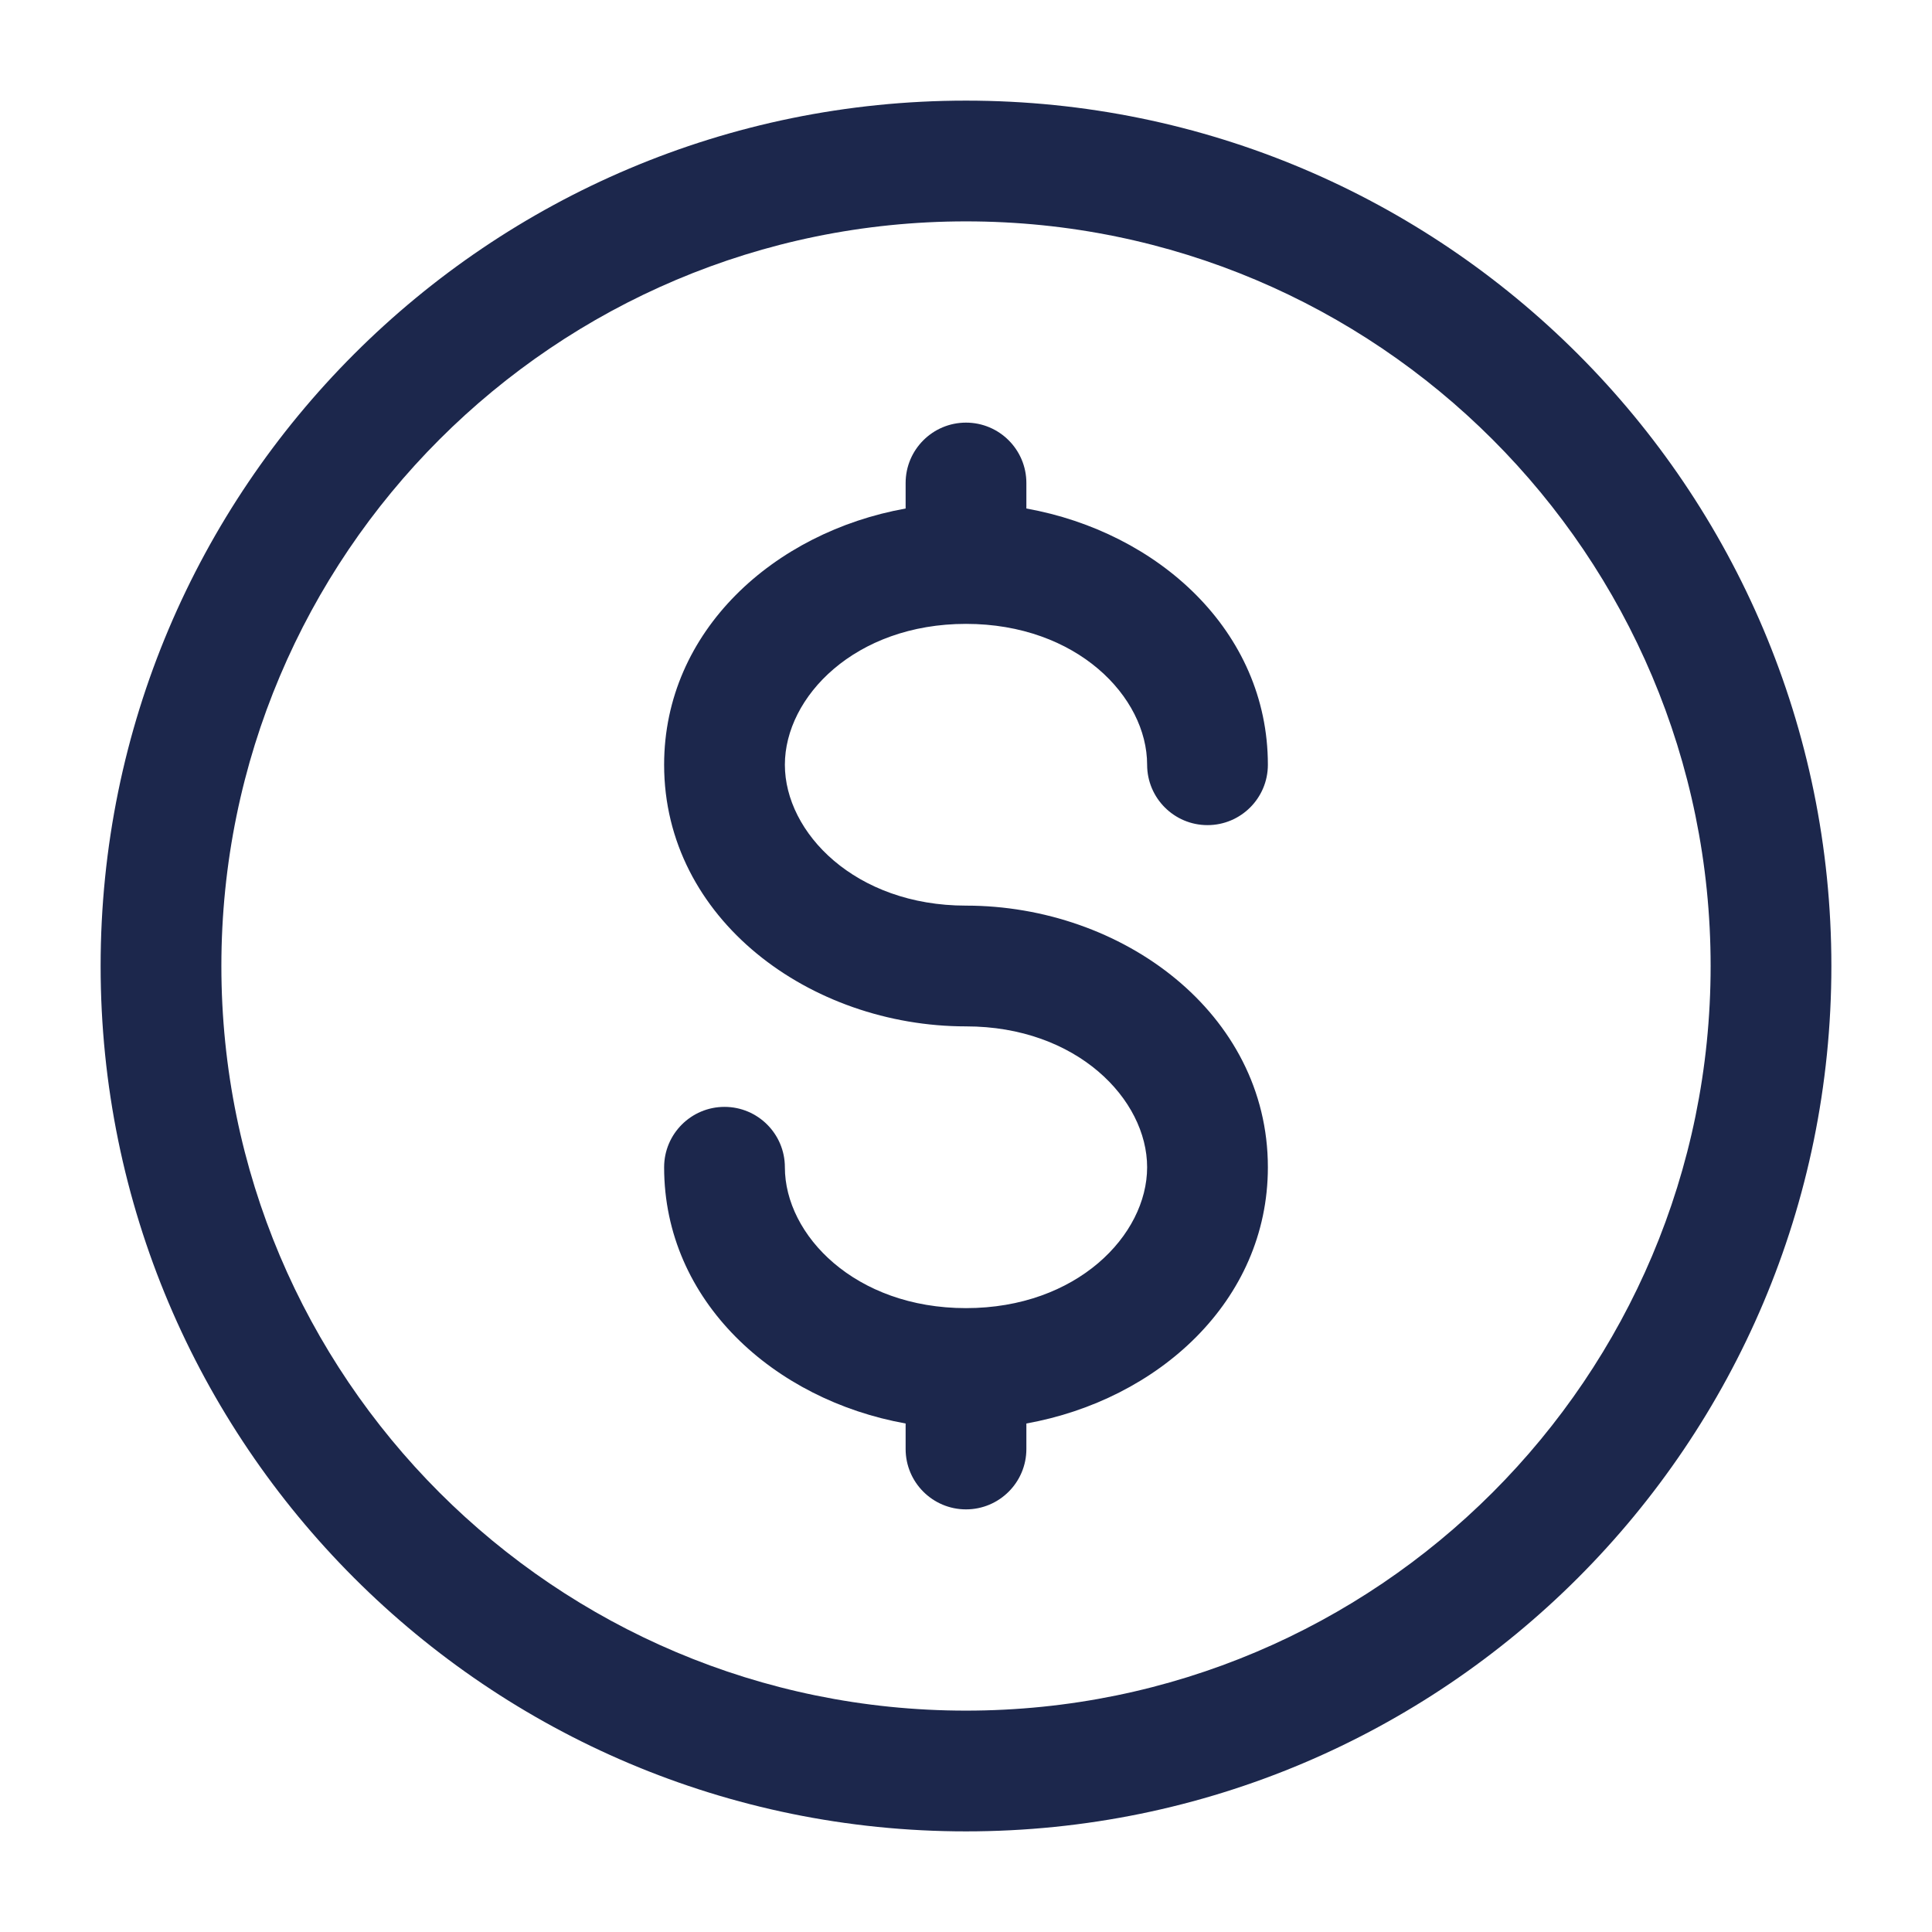
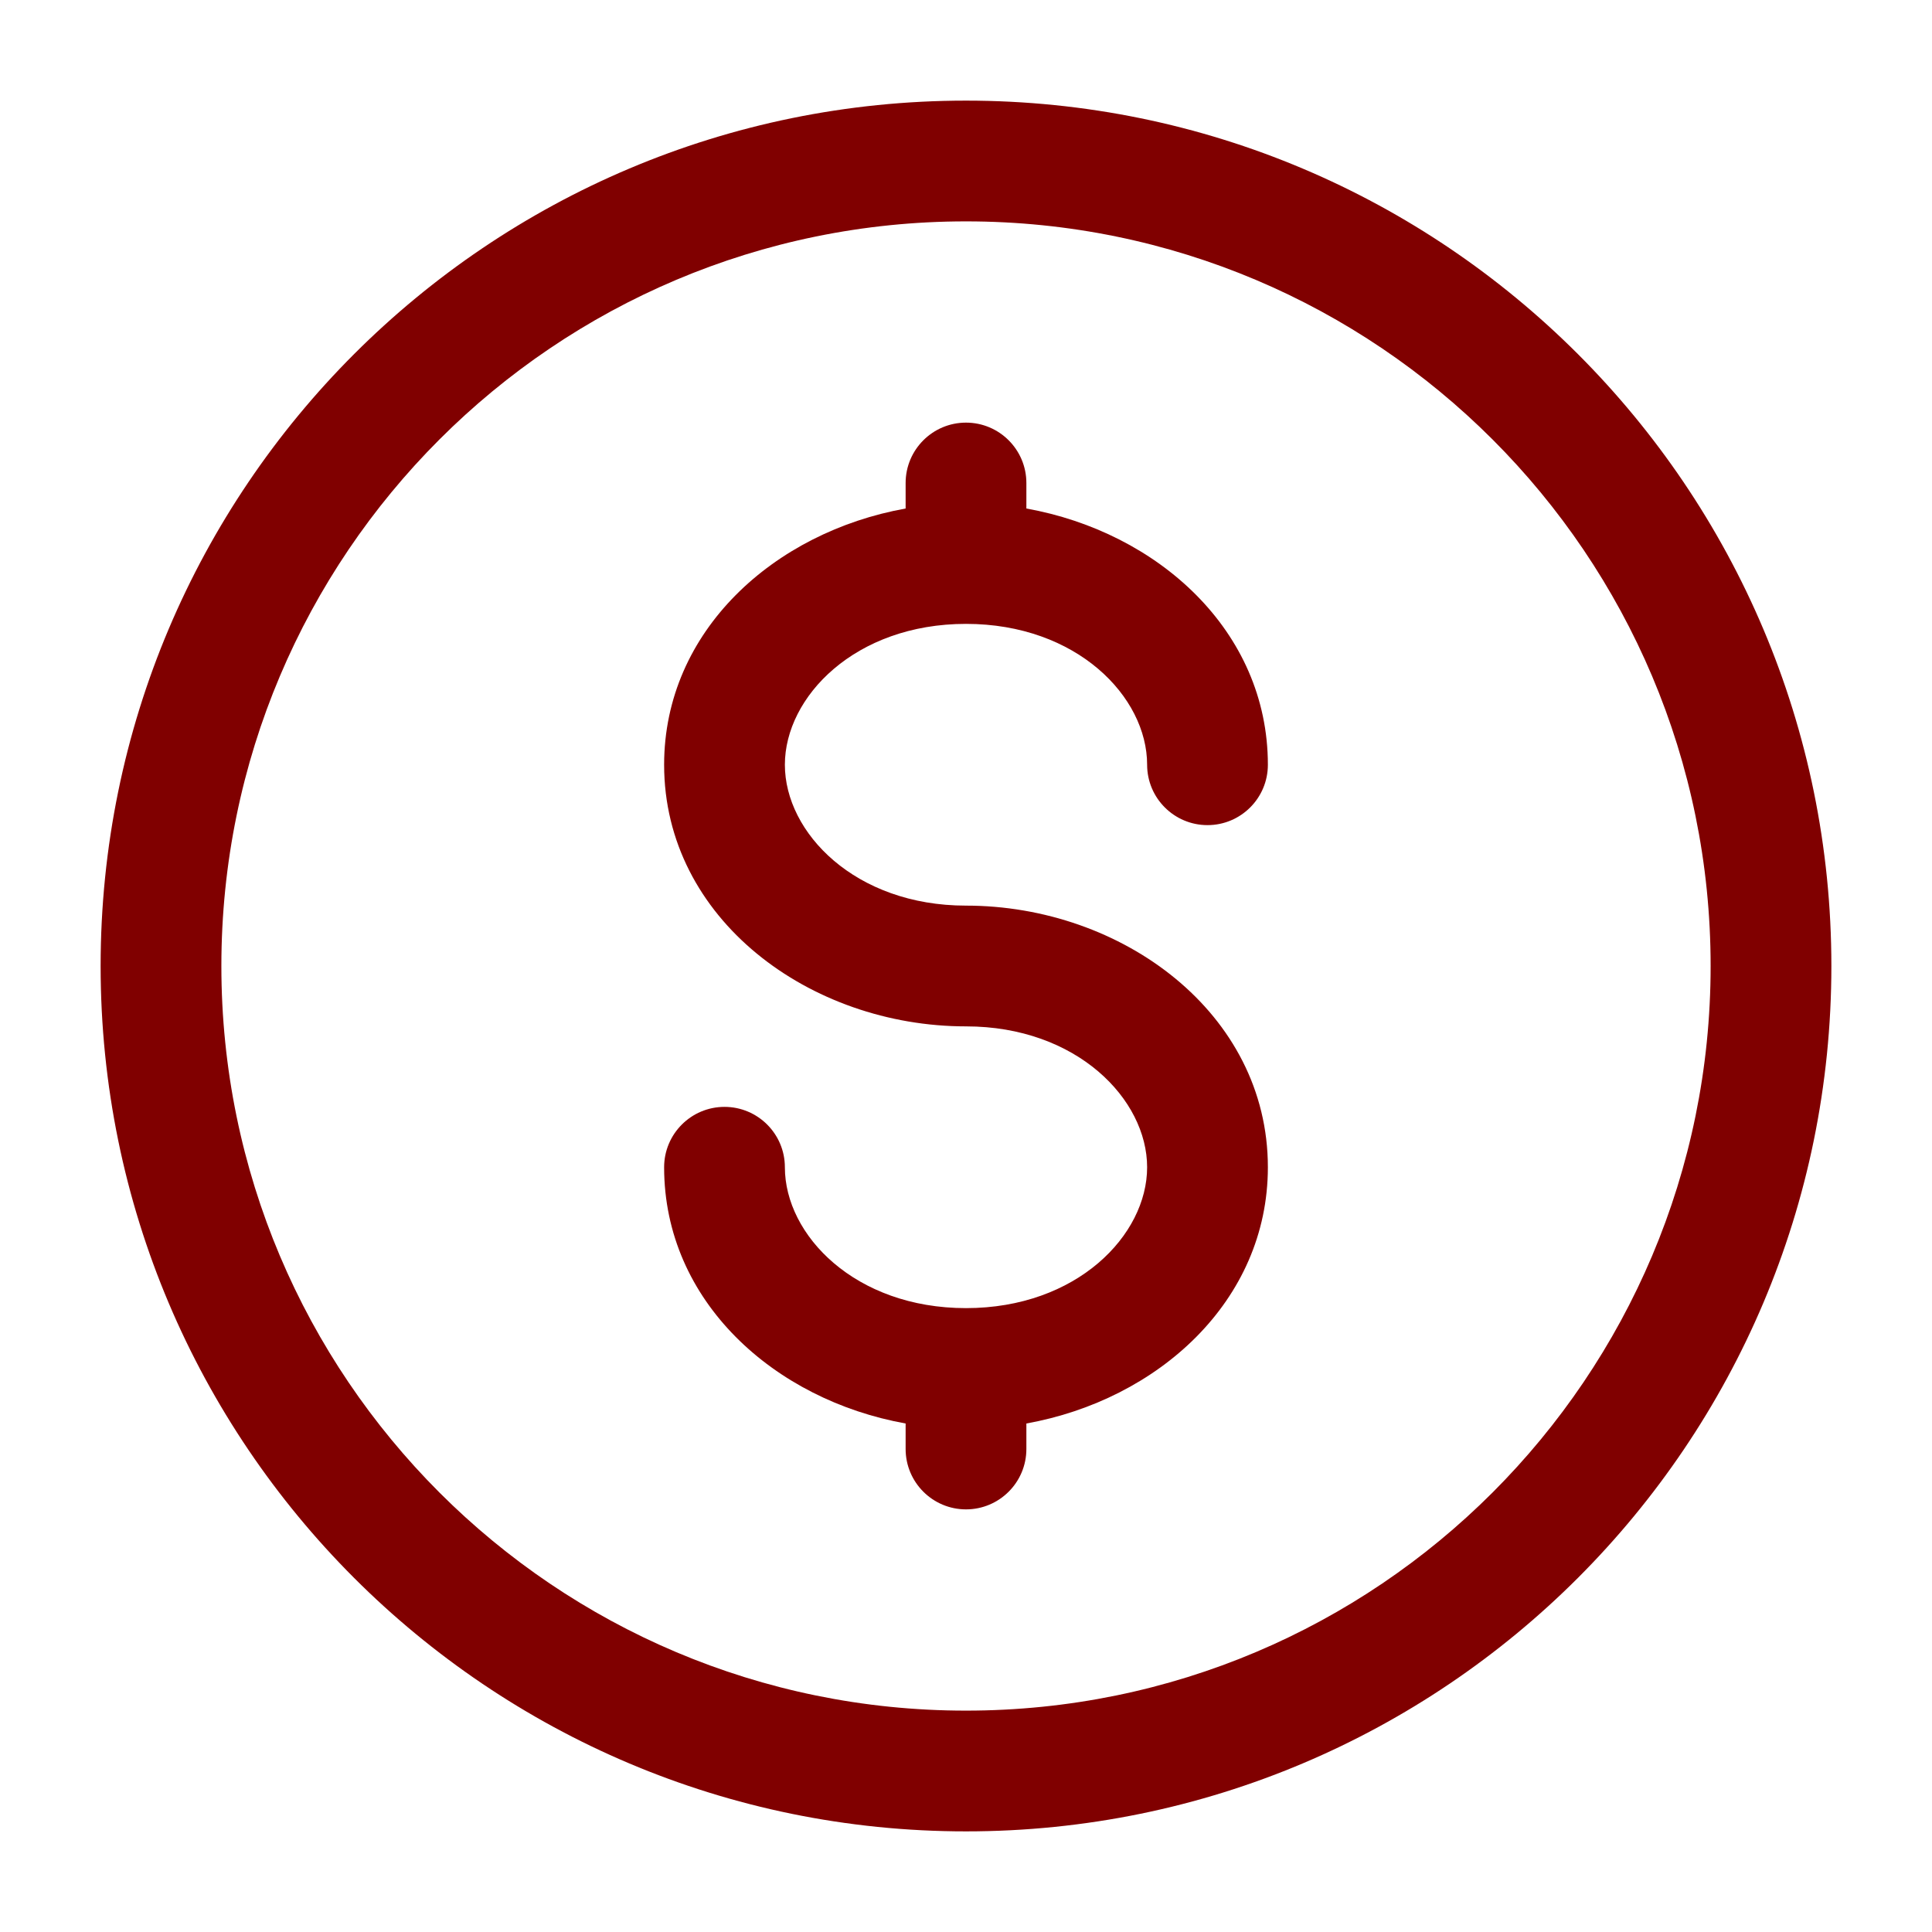
<svg xmlns="http://www.w3.org/2000/svg" width="24" height="24" viewBox="0 0 24 24" fill="none">
-   <path fill-rule="evenodd" clip-rule="evenodd" d="M12 2.75C6.891 2.75 2.75 6.891 2.75 12C2.75 17.109 6.891 21.25 12 21.25C17.109 21.25 21.25 17.109 21.25 12C21.25 6.891 17.109 2.75 12 2.75ZM1.25 12C1.25 6.063 6.063 1.25 12 1.25C17.937 1.25 22.75 6.063 22.75 12C22.75 17.937 17.937 22.75 12 22.75C6.063 22.75 1.25 17.937 1.25 12ZM12 5.25C12.414 5.25 12.75 5.586 12.75 6V6.317C14.38 6.609 15.75 7.834 15.75 9.5C15.75 9.914 15.414 10.25 15 10.25C14.586 10.25 14.25 9.914 14.25 9.5C14.25 8.656 13.377 7.75 12 7.75C10.623 7.75 9.75 8.656 9.75 9.5C9.75 10.344 10.623 11.25 12 11.25C13.937 11.25 15.75 12.583 15.75 14.5C15.75 16.166 14.38 17.391 12.75 17.683V18C12.75 18.414 12.414 18.75 12 18.75C11.586 18.75 11.25 18.414 11.25 18V17.683C9.62 17.391 8.25 16.166 8.25 14.5C8.25 14.086 8.586 13.75 9 13.75C9.414 13.75 9.75 14.086 9.75 14.5C9.75 15.344 10.623 16.25 12 16.25C13.377 16.25 14.25 15.344 14.25 14.5C14.25 13.656 13.377 12.75 12 12.75C10.063 12.75 8.25 11.417 8.25 9.5C8.25 7.834 9.62 6.609 11.25 6.317V6C11.25 5.586 11.586 5.25 12 5.25Z" fill="#1C274C" />
+   <path fill-rule="evenodd" clip-rule="evenodd" d="M12 2.75C6.891 2.75 2.75 6.891 2.75 12C2.75 17.109 6.891 21.25 12 21.25C17.109 21.25 21.25 17.109 21.25 12C21.25 6.891 17.109 2.75 12 2.75ZM1.25 12C1.25 6.063 6.063 1.25 12 1.25C17.937 1.25 22.75 6.063 22.75 12C22.75 17.937 17.937 22.75 12 22.75C6.063 22.75 1.25 17.937 1.25 12ZM12 5.25C12.414 5.25 12.75 5.586 12.75 6V6.317C14.38 6.609 15.75 7.834 15.75 9.5C15.75 9.914 15.414 10.25 15 10.25C14.586 10.25 14.25 9.914 14.25 9.5C14.25 8.656 13.377 7.75 12 7.75C10.623 7.75 9.75 8.656 9.75 9.5C9.75 10.344 10.623 11.25 12 11.25C13.937 11.25 15.75 12.583 15.75 14.5C15.75 16.166 14.38 17.391 12.75 17.683V18C12.75 18.414 12.414 18.75 12 18.75C11.586 18.75 11.25 18.414 11.25 18V17.683C9.62 17.391 8.25 16.166 8.25 14.5C8.25 14.086 8.586 13.75 9 13.75C9.414 13.75 9.75 14.086 9.75 14.5C9.75 15.344 10.623 16.25 12 16.25C13.377 16.25 14.25 15.344 14.25 14.5C14.25 13.656 13.377 12.75 12 12.75C10.063 12.75 8.25 11.417 8.25 9.5C8.25 7.834 9.62 6.609 11.25 6.317V6C11.25 5.586 11.586 5.25 12 5.25Z" fill="#800000" />
</svg>
